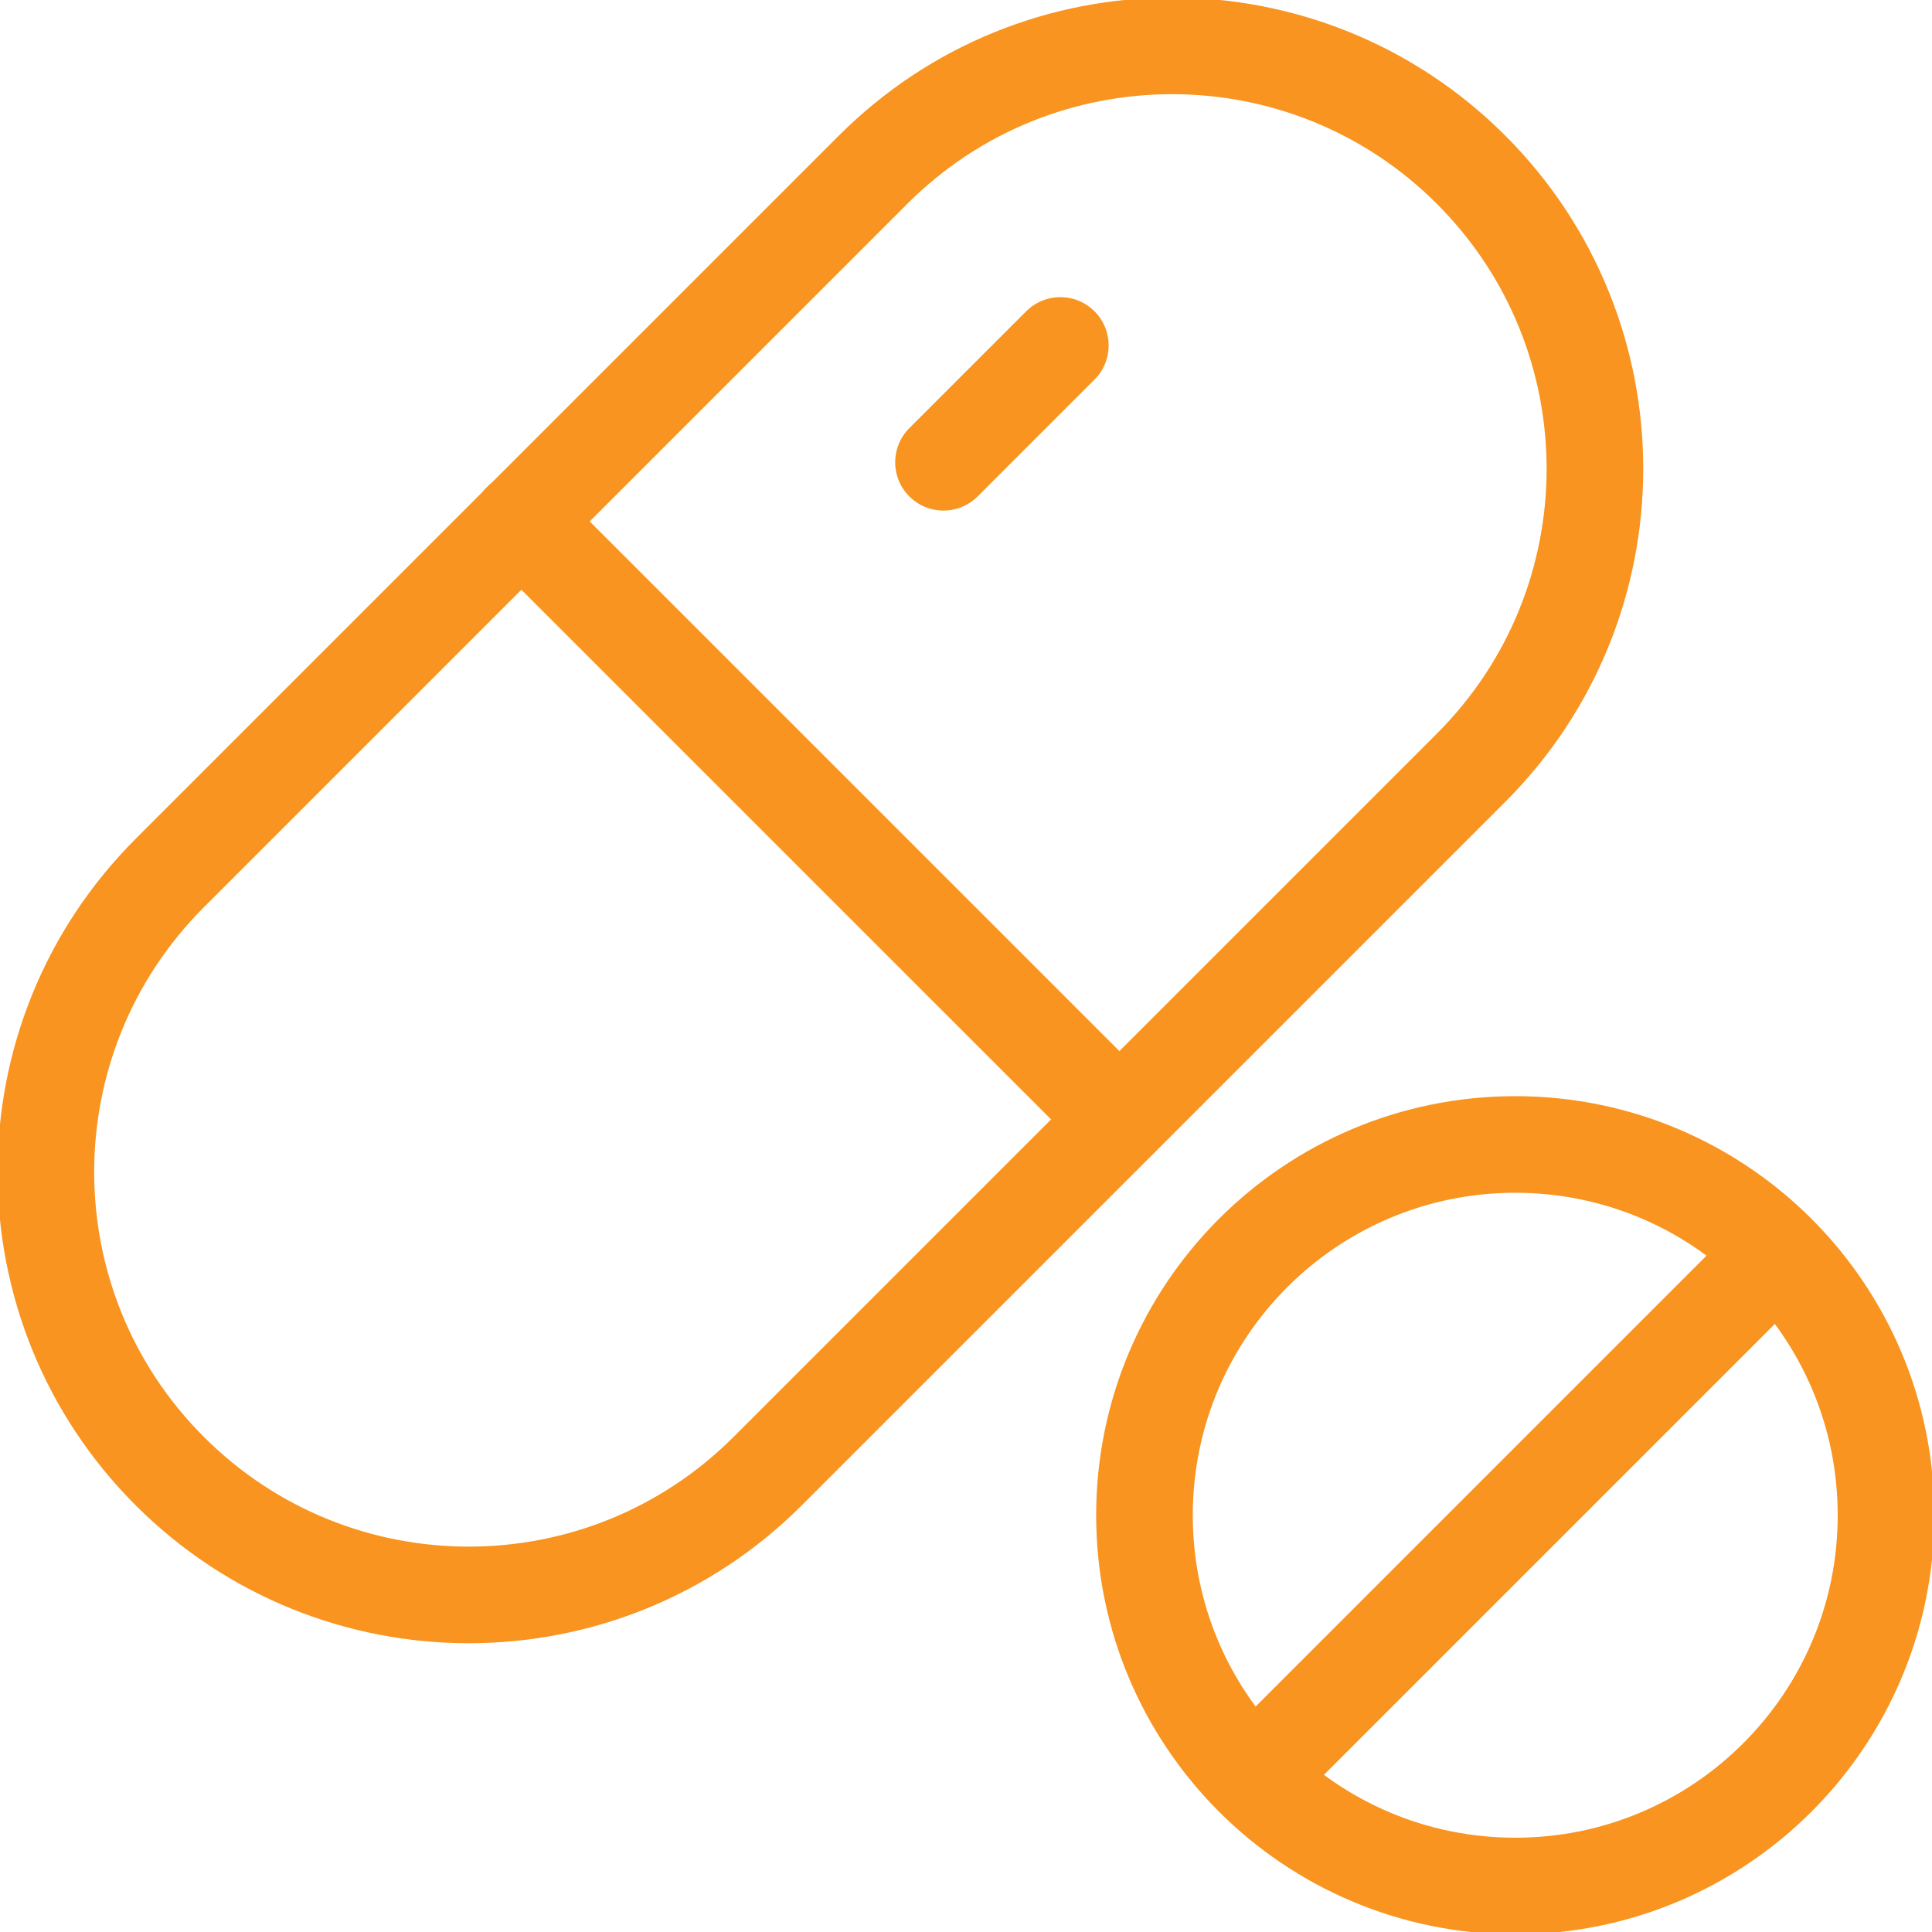
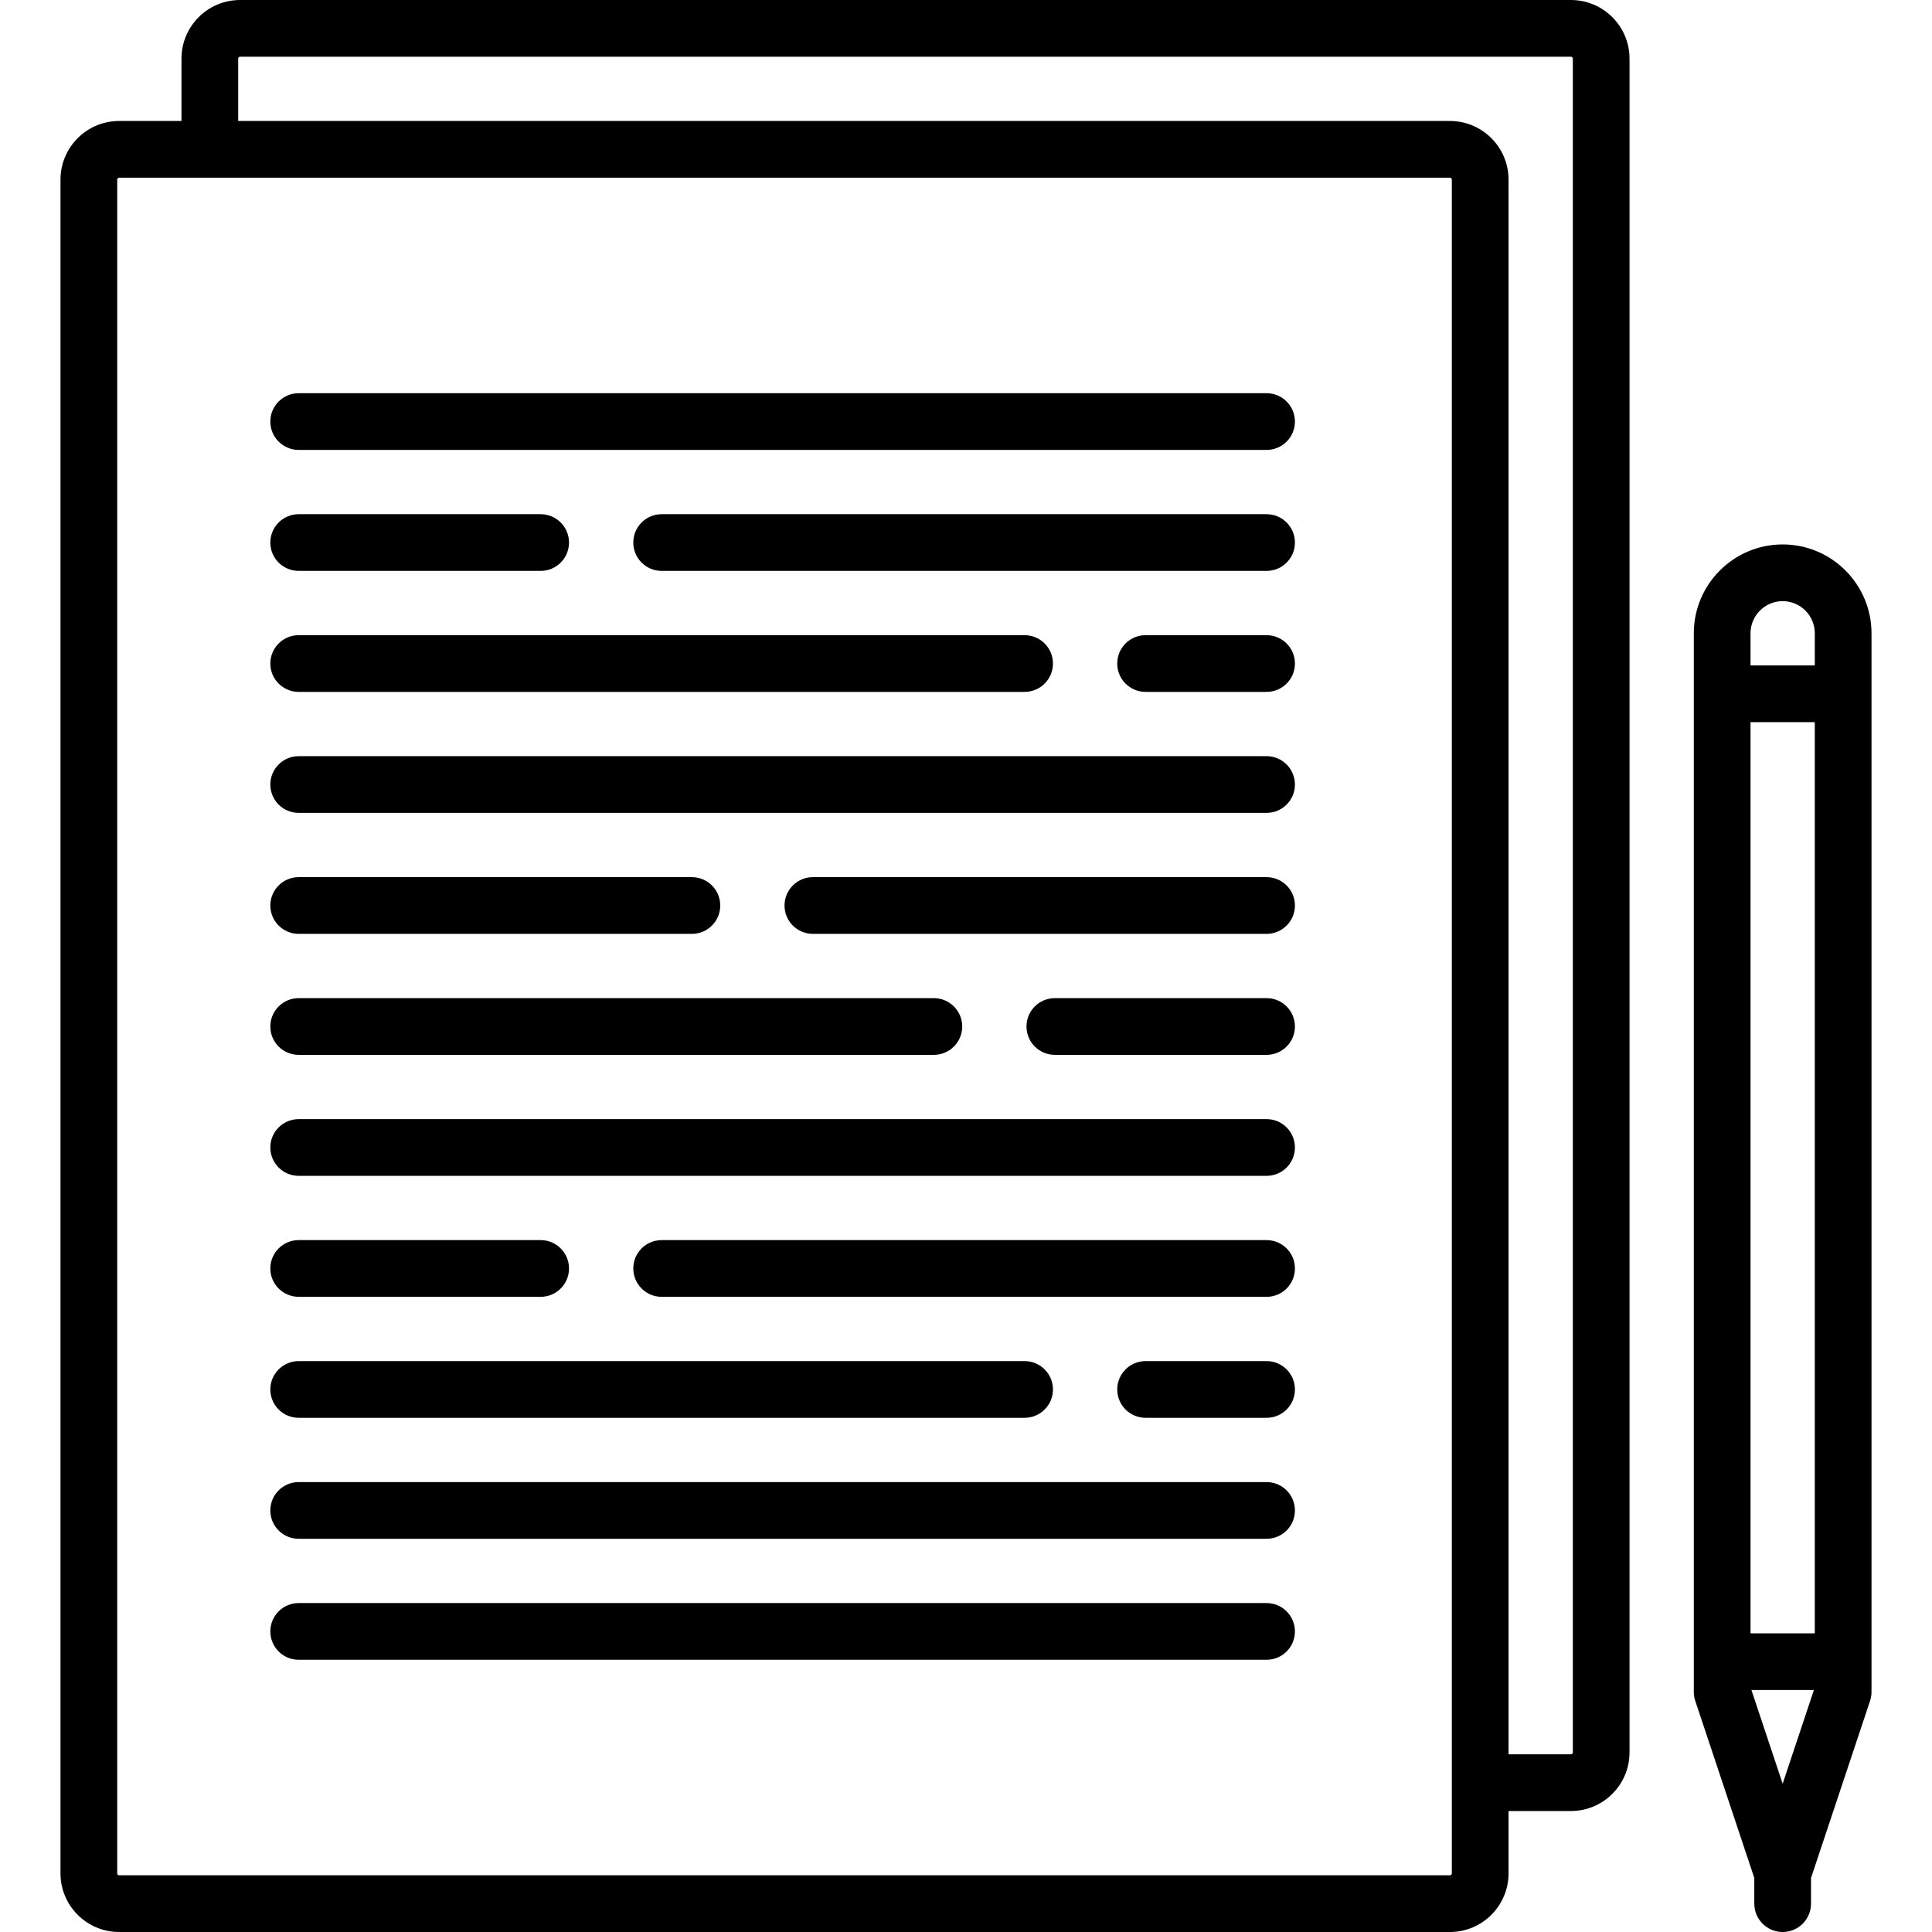
- <svg xmlns="http://www.w3.org/2000/svg" width="40" height="40" viewBox="0 0 40 40" fill="none" data-inject-url="https://edublink.html.devsblink.com/assets/images/animated-svg-icons/hybrid-distance-programs.svg" class="svgInject">
-   <path d="M3.514 30.457C0.095 27.038 0.095 21.495 3.514 18.076L18.076 3.514C21.495 0.095 27.038 0.095 30.457 3.514C33.876 6.934 33.876 12.476 30.457 15.895L15.895 30.457C12.476 33.876 6.934 33.876 3.514 30.457Z" stroke="#f8941f" stroke-width="2" stroke-miterlimit="10" stroke-linecap="round" style="stroke-dasharray: 97, 99; stroke-dashoffset: 0;" />
-   <path d="M31.372 39.048C35.611 39.048 39.048 35.611 39.048 31.372C39.048 27.132 35.611 23.695 31.372 23.695C27.132 23.695 23.695 27.132 23.695 31.372C23.695 35.611 27.132 39.048 31.372 39.048Z" stroke="#f8941f" stroke-width="2" stroke-miterlimit="10" stroke-linecap="round" style="stroke-dasharray: 49, 51; stroke-dashoffset: 0;" />
-   <path d="M10.79 10.791L23.172 23.172" stroke="#f8941f" stroke-width="2" stroke-miterlimit="10" stroke-linecap="round" style="stroke-dasharray: 18, 20; stroke-dashoffset: 0;" />
-   <path d="M25.962 36.781L36.781 25.962" stroke="#f8941f" stroke-width="2" stroke-miterlimit="10" stroke-linecap="round" style="stroke-dasharray: 16, 18; stroke-dashoffset: 0;" />
-   <path d="M19.534 9.571L21.953 7.152" stroke="#f8941f" stroke-width="2" stroke-miterlimit="10" stroke-linecap="round" style="stroke-dasharray: 4, 6; stroke-dashoffset: 0;" />
+ <svg xmlns="http://www.w3.org/2000/svg" fill="#000000" height="800px" width="800px" version="1.1" viewBox="0 0 511 511" enable-background="new 0 0 511 511">
+   <g>
+     <path d="M415.5,0h-352C54.953,0,48,6.953,48,15.5V32H31.5C22.953,32,16,38.953,16,47.5v448c0,8.547,6.953,15.5,15.5,15.5h352   c8.547,0,15.5-6.953,15.5-15.5V479h16.5c8.547,0,15.5-6.953,15.5-15.5v-448C431,6.953,424.047,0,415.5,0z M384,471.423   c0,0.026-0.004,0.051-0.004,0.077s0.004,0.051,0.004,0.077V495.5c0,0.276-0.224,0.5-0.5,0.5h-352c-0.276,0-0.5-0.224-0.5-0.5v-448   c0-0.276,0.224-0.5,0.5-0.5h23.971c0.01,0,0.019,0.001,0.029,0.001S55.519,47,55.529,47H383.5c0.276,0,0.5,0.224,0.5,0.5V471.423z    M416,463.5c0,0.276-0.224,0.5-0.5,0.5H399V47.5c0-8.547-6.953-15.5-15.5-15.5H63V15.5c0-0.276,0.224-0.5,0.5-0.5h352   c0.276,0,0.5,0.224,0.5,0.5V463.5z" />
+     <path d="M335,104H79c-4.142,0-7.5,3.358-7.5,7.5s3.358,7.5,7.5,7.5h256c4.142,0,7.5-3.358,7.5-7.5S339.142,104,335,104z" />
+     <path d="M335,200H79c-4.142,0-7.5,3.358-7.5,7.5s3.358,7.5,7.5,7.5h256c4.142,0,7.5-3.358,7.5-7.5S339.142,200,335,200z" />
+     <path d="M335,424H79c-4.142,0-7.5,3.358-7.5,7.5s3.358,7.5,7.5,7.5h256c4.142,0,7.5-3.358,7.5-7.5S339.142,424,335,424z" />
+     <path d="M335,296H79c-4.142,0-7.5,3.358-7.5,7.5s3.358,7.5,7.5,7.5h256c4.142,0,7.5-3.358,7.5-7.5S339.142,296,335,296z" />
+     <path d="M79,151h64c4.142,0,7.5-3.358,7.5-7.5s-3.358-7.5-7.5-7.5H79c-4.142,0-7.5,3.358-7.5,7.5S74.858,151,79,151z" />
+     <path d="m335,136h-160c-4.142,0-7.5,3.358-7.5,7.5s3.358,7.5 7.5,7.5h160c4.142,0 7.5-3.358 7.5-7.5s-3.358-7.5-7.5-7.5z" />
+     <path d="M79,183h192c4.142,0,7.5-3.358,7.5-7.5s-3.358-7.5-7.5-7.5H79c-4.142,0-7.5,3.358-7.5,7.5S74.858,183,79,183z" />
+     <path d="m335,168h-32c-4.142,0-7.5,3.358-7.5,7.5s3.358,7.5 7.5,7.5h32c4.142,0 7.5-3.358 7.5-7.5s-3.358-7.5-7.5-7.5z" />
+     <path d="M335,392H79c-4.142,0-7.5,3.358-7.5,7.5s3.358,7.5,7.5,7.5h256c4.142,0,7.5-3.358,7.5-7.5S339.142,392,335,392z" />
+     <path d="M79,343h64c4.142,0,7.5-3.358,7.5-7.5s-3.358-7.5-7.5-7.5H79c-4.142,0-7.5,3.358-7.5,7.5S74.858,343,79,343z" />
+     <path d="m335,328h-160c-4.142,0-7.5,3.358-7.5,7.5s3.358,7.5 7.5,7.5h160c4.142,0 7.5-3.358 7.5-7.5s-3.358-7.5-7.5-7.5z" />
+     <path d="M79,375h192c4.142,0,7.5-3.358,7.5-7.5s-3.358-7.5-7.5-7.5H79c-4.142,0-7.5,3.358-7.5,7.5S74.858,375,79,375z" />
+     <path d="m335,360h-32c-4.142,0-7.5,3.358-7.5,7.5s3.358,7.5 7.5,7.5h32c4.142,0 7.5-3.358 7.5-7.5s-3.358-7.5-7.5-7.5z" />
+     <path d="M79,247h104c4.142,0,7.5-3.358,7.5-7.5s-3.358-7.5-7.5-7.5H79c-4.142,0-7.5,3.358-7.5,7.5S74.858,247,79,247z" />
+     <path d="m335,232h-120c-4.142,0-7.5,3.358-7.5,7.5s3.358,7.5 7.5,7.5h120c4.142,0 7.5-3.358 7.5-7.5s-3.358-7.5-7.5-7.5z" />
+     <path d="M79,279h168c4.142,0,7.5-3.358,7.5-7.5s-3.358-7.5-7.5-7.5H79c-4.142,0-7.5,3.358-7.5,7.5S74.858,279,79,279z" />
+     <path d="m335,264h-56c-4.142,0-7.5,3.358-7.5,7.5s3.358,7.5 7.5,7.5h56c4.142,0 7.5-3.358 7.5-7.5s-3.358-7.5-7.5-7.5z" />
+     <path d="m471.5,144c-12.958,0-23.5,10.542-23.5,23.5v280c0,0.806 0.13,1.607 0.385,2.372l15.615,46.845v6.783c0,4.142 3.358,7.5 7.5,7.5s7.5-3.358 7.5-7.5v-6.783l15.615-46.846c0.255-0.765 0.385-1.565 0.385-2.372v-280c0-12.957-10.542-23.499-23.5-23.499zm0,327.783l-8.261-24.783h16.522l-8.261,24.783zm8.5-39.783h-17v-241h17v241zm0-256h-17v-8.5c0-4.687 3.813-8.5 8.5-8.5s8.5,3.813 8.5,8.5v8.5z" />
+   </g>
</svg>
